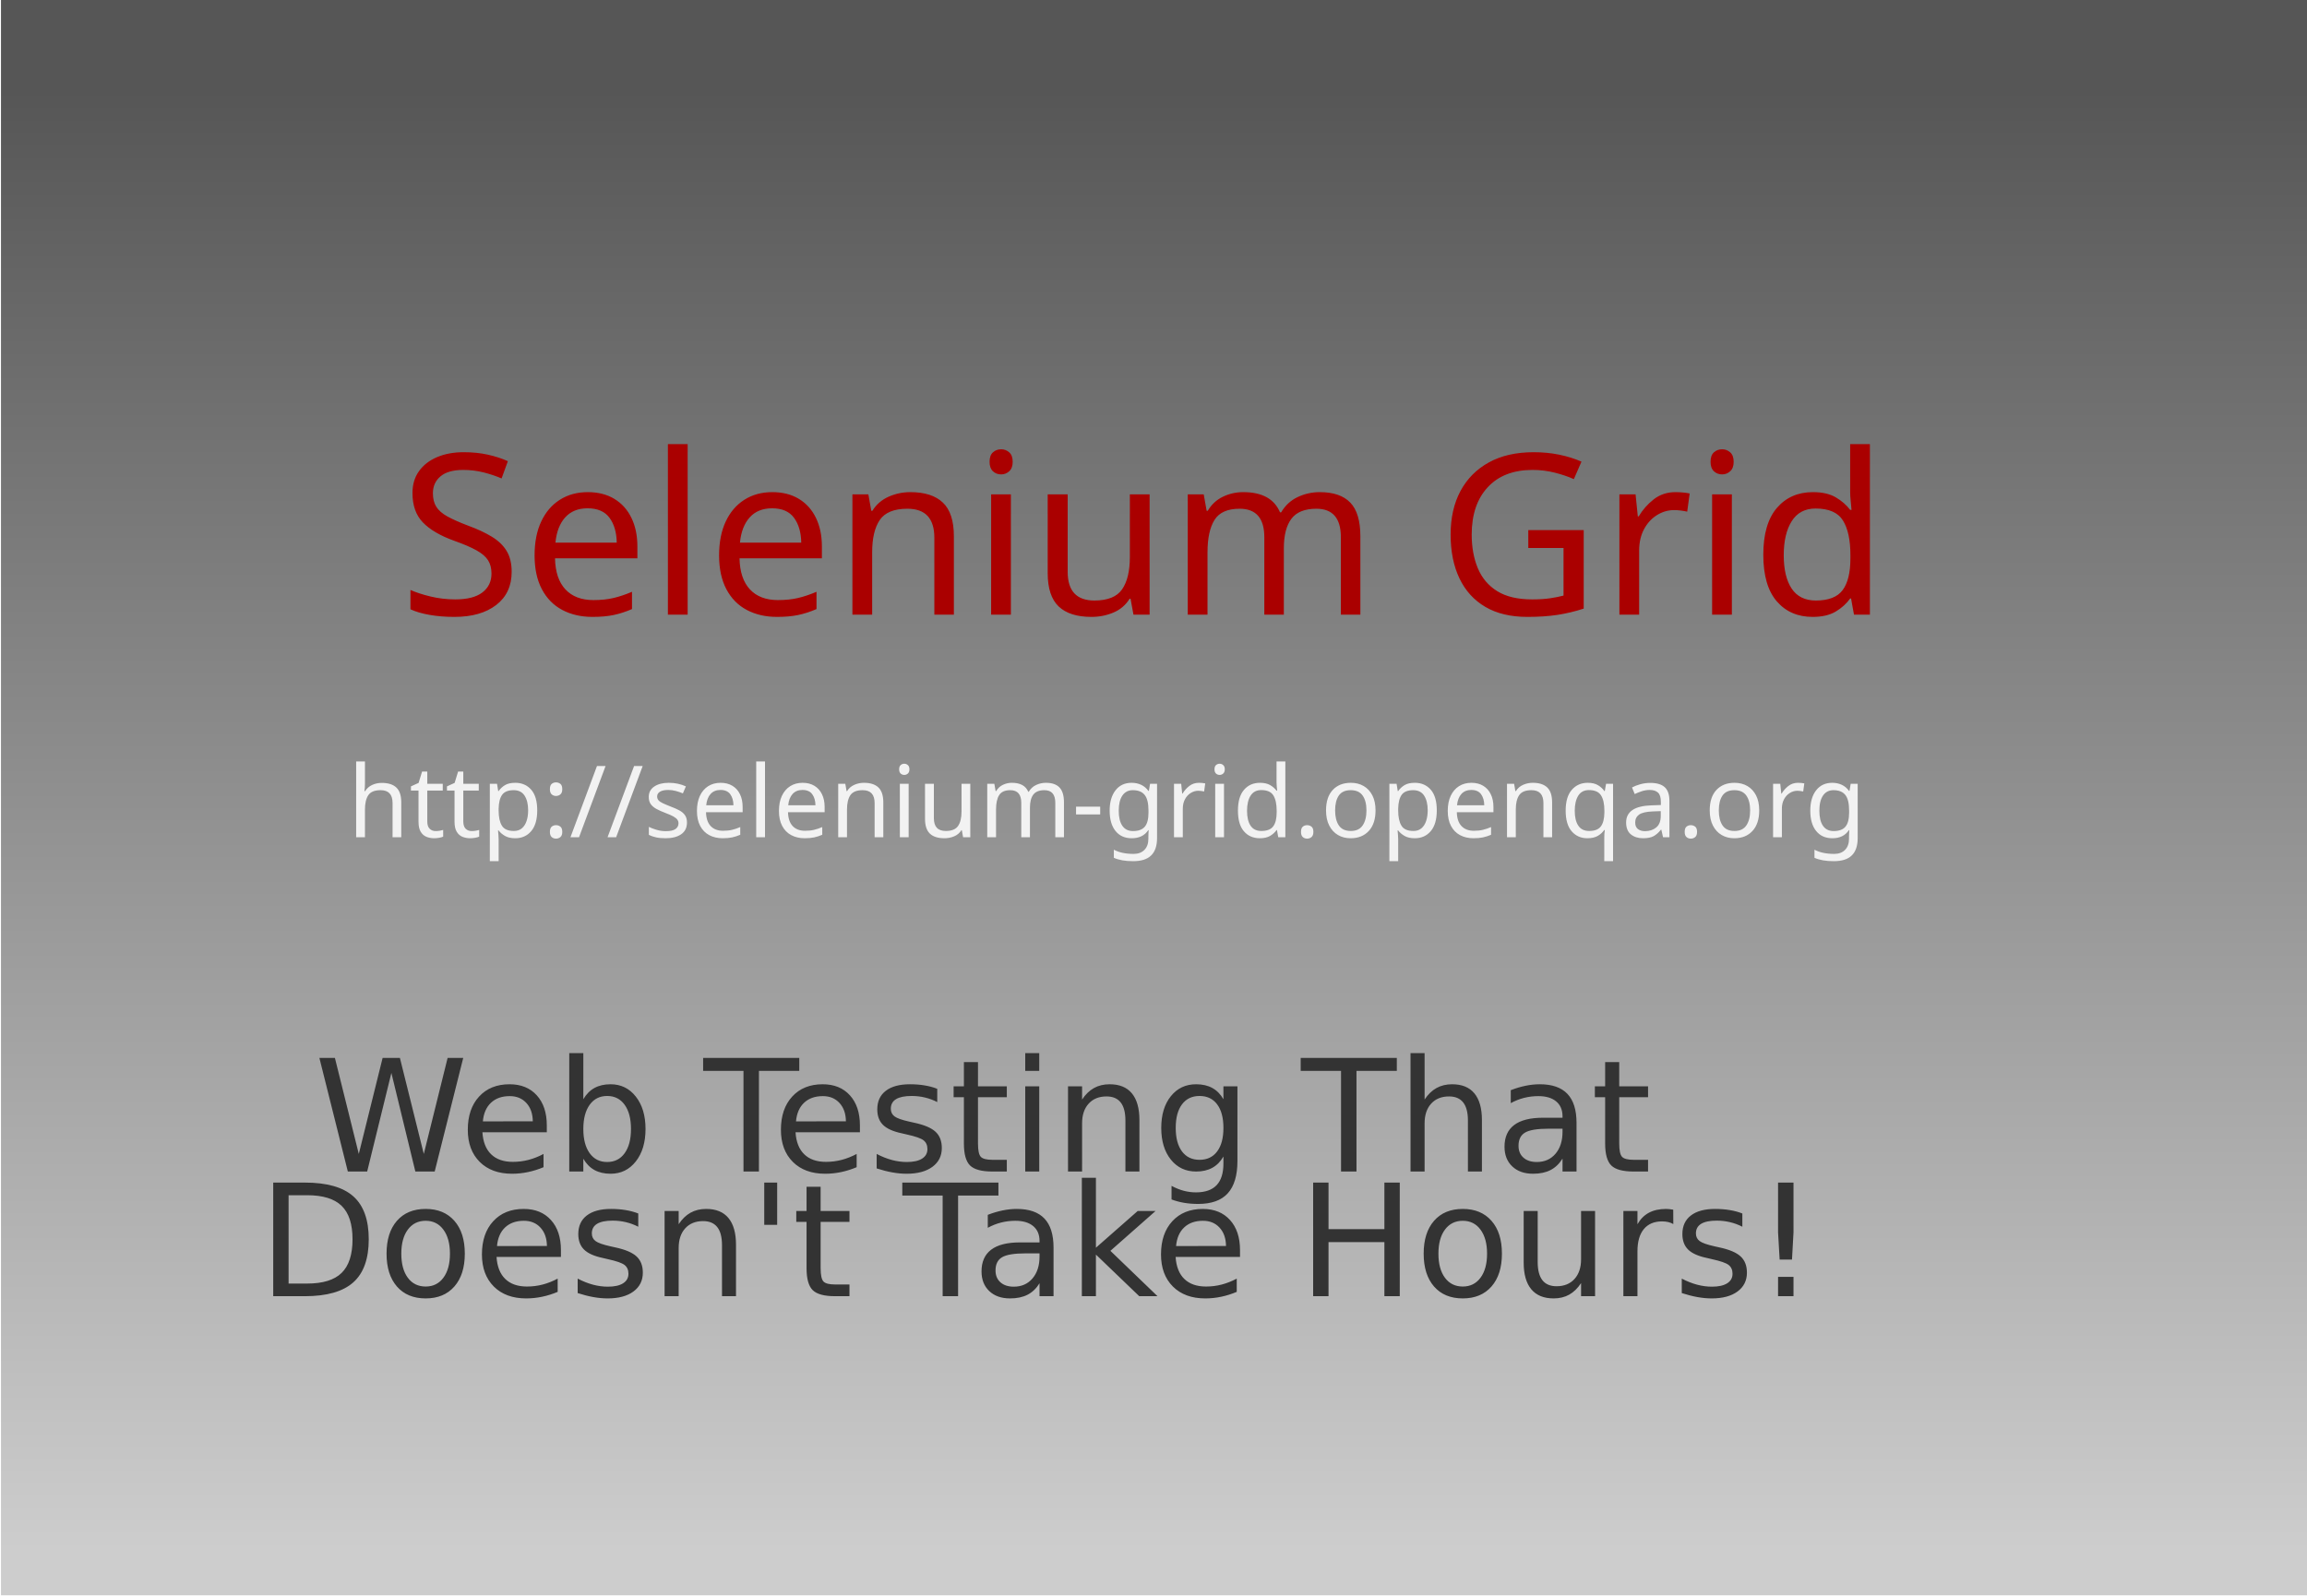
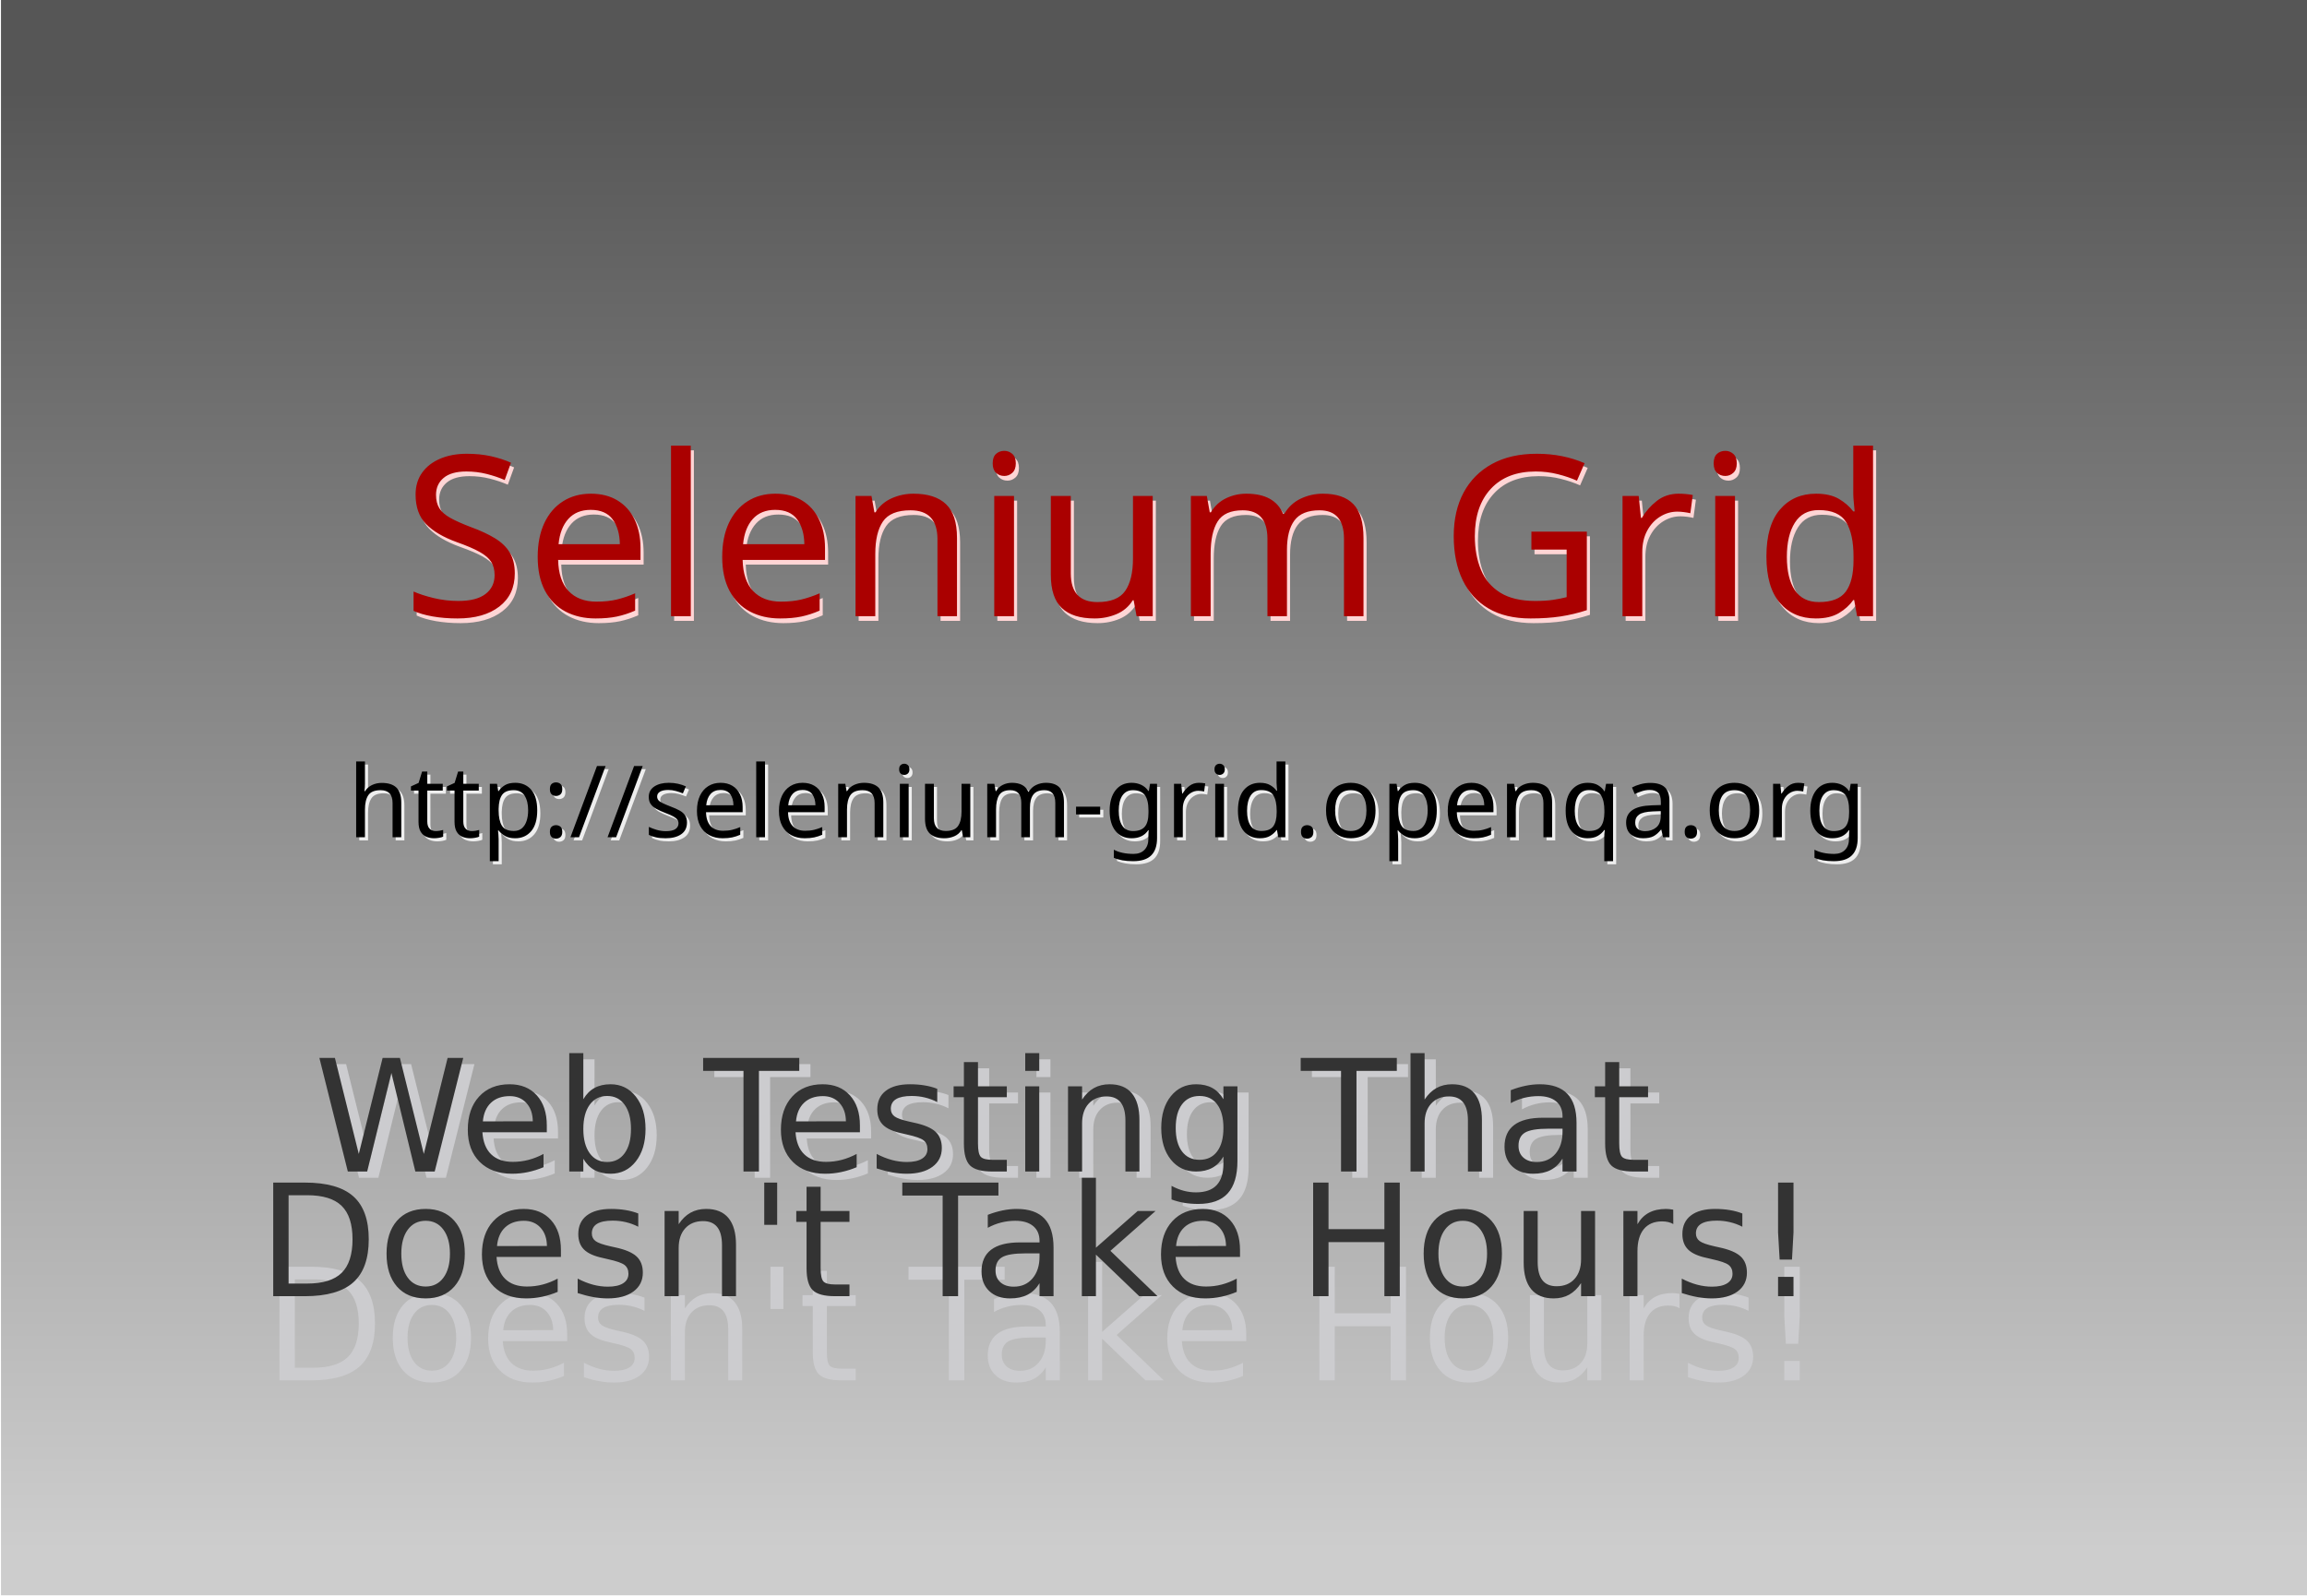
<svg xmlns="http://www.w3.org/2000/svg" xmlns:xlink="http://www.w3.org/1999/xlink" width="1480" height="1024" id="svg2" version="1.0">
  <defs id="defs4">
    <linearGradient id="linearGradient2998">
      <stop style="stop-color:#000000;stop-opacity:0.661;" offset="0" id="stop3000" />
      <stop style="stop-color:#000000;stop-opacity:0.196;" offset="1" id="stop3002" />
    </linearGradient>
    <linearGradient xlink:href="#linearGradient2998" id="linearGradient3004" x1="648.571" y1="61.143" x2="648.571" y2="995.429" gradientUnits="userSpaceOnUse" />
  </defs>
  <g id="layer1">
    <rect id="rect2419" width="1487.509" height="1024.795" x="0.632" y="-1.083" style="fill:url(#linearGradient3004);fill-opacity:1;stroke:none" />
-     <text xml:space="preserve" style="font-size:144px;font-style:normal;font-variant:normal;font-weight:normal;font-stretch:normal;text-align:start;line-height:100%;writing-mode:lr-tb;text-anchor:start;fill:#aa0000;fill-opacity:1;stroke:none;stroke-width:1px;stroke-linecap:butt;stroke-linejoin:miter;stroke-opacity:1;font-family:Lucida Grande" x="255.969" y="394.431" id="text2409">
-       <tspan id="tspan2411" x="255.969" y="394.431">Selenium Grid</tspan>
+     <text id="text2355" y="398.431" x="259.969" style="font-size:144px;font-style:normal;font-variant:normal;font-weight:normal;font-stretch:normal;text-align:start;line-height:100%;writing-mode:lr-tb;text-anchor:start;fill:#ffd5d5;fill-opacity:1;stroke:none;stroke-width:1px;stroke-linecap:butt;stroke-linejoin:miter;stroke-opacity:1;font-family:Lucida Grande" xml:space="preserve">
+       <tspan y="398.431" x="259.969" id="tspan2357">Selenium Grid</tspan>
+     </text>
+     <text xml:space="preserve" style="font-size:144px;font-style:normal;font-variant:normal;font-weight:normal;font-stretch:normal;text-align:start;line-height:100%;writing-mode:lr-tb;text-anchor:start;fill:#aa0000;fill-opacity:1;stroke:none;stroke-width:1px;stroke-linecap:butt;stroke-linejoin:miter;stroke-opacity:1;font-family:Lucida Grande" x="257.969" y="395.431" id="text2409">
+       <tspan id="tspan2411" x="257.969" y="395.431">Selenium Grid</tspan>
+     </text>
+     <text id="text2345" y="755.77" x="749.034" style="font-size:100px;font-style:normal;font-variant:normal;font-weight:normal;font-stretch:normal;text-align:center;line-height:130%;writing-mode:lr-tb;text-anchor:middle;fill:#cccccf;fill-opacity:1;stroke:none;stroke-width:1px;stroke-linecap:butt;stroke-linejoin:miter;stroke-opacity:1;font-family:Bitstream Vera Sans" xml:space="preserve">
+       <tspan y="755.77" x="764.952" id="tspan2347">Web Testing That </tspan>
+       <tspan y="885.77" x="749.034" id="tspan2349">Doesn't Take Hours!</tspan>
    </text>
    <text xml:space="preserve" style="font-size:100px;font-style:normal;font-variant:normal;font-weight:normal;font-stretch:normal;text-align:center;line-height:130%;writing-mode:lr;text-anchor:middle;fill:#333333;fill-opacity:1;stroke:none;stroke-width:1px;stroke-linecap:butt;stroke-linejoin:miter;stroke-opacity:1;font-family:Bitstream Vera Sans" x="745.034" y="751.77" id="text2413">
      <tspan id="tspan2922" x="757.768" y="751.77">Web Testing That </tspan>
      <tspan id="tspan2924" x="745.034" y="831.77">Doesn't Take Hours!</tspan>
    </text>
-     <text xml:space="preserve" style="font-size:64px;font-style:normal;font-variant:normal;font-weight:normal;font-stretch:normal;text-align:start;line-height:100%;writing-mode:lr-tb;text-anchor:start;fill:#f2f2f2;fill-opacity:1;stroke:none;stroke-width:1px;stroke-linecap:butt;stroke-linejoin:miter;stroke-opacity:1;font-family:Lucida Grande" x="223.047" y="537.267" id="text3008">
+     <text id="text2351" y="539.267" x="225.047" style="font-size:64px;font-style:normal;font-variant:normal;font-weight:normal;font-stretch:normal;text-align:start;line-height:100%;writing-mode:lr-tb;text-anchor:start;fill:#eeeeee;fill-opacity:1;stroke:none;stroke-width:1px;stroke-linecap:butt;stroke-linejoin:miter;stroke-opacity:1;font-family:Lucida Grande" xml:space="preserve">
+       <tspan y="539.267" x="225.047" id="tspan2353">http://selenium-grid.openqa.org</tspan>
+     </text>
+     <text xml:space="preserve" style="font-size:64px;font-style:normal;font-variant:normal;font-weight:normal;font-stretch:normal;text-align:start;line-height:100%;writing-mode:lr-tb;text-anchor:start;fill:#000000;fill-opacity:1;stroke:none;stroke-width:1px;stroke-linecap:butt;stroke-linejoin:miter;stroke-opacity:1;font-family:Lucida Grande" x="223.047" y="537.267" id="text3008">
      <tspan id="tspan3010" x="223.047" y="537.267">http://selenium-grid.openqa.org</tspan>
    </text>
  </g>
</svg>
